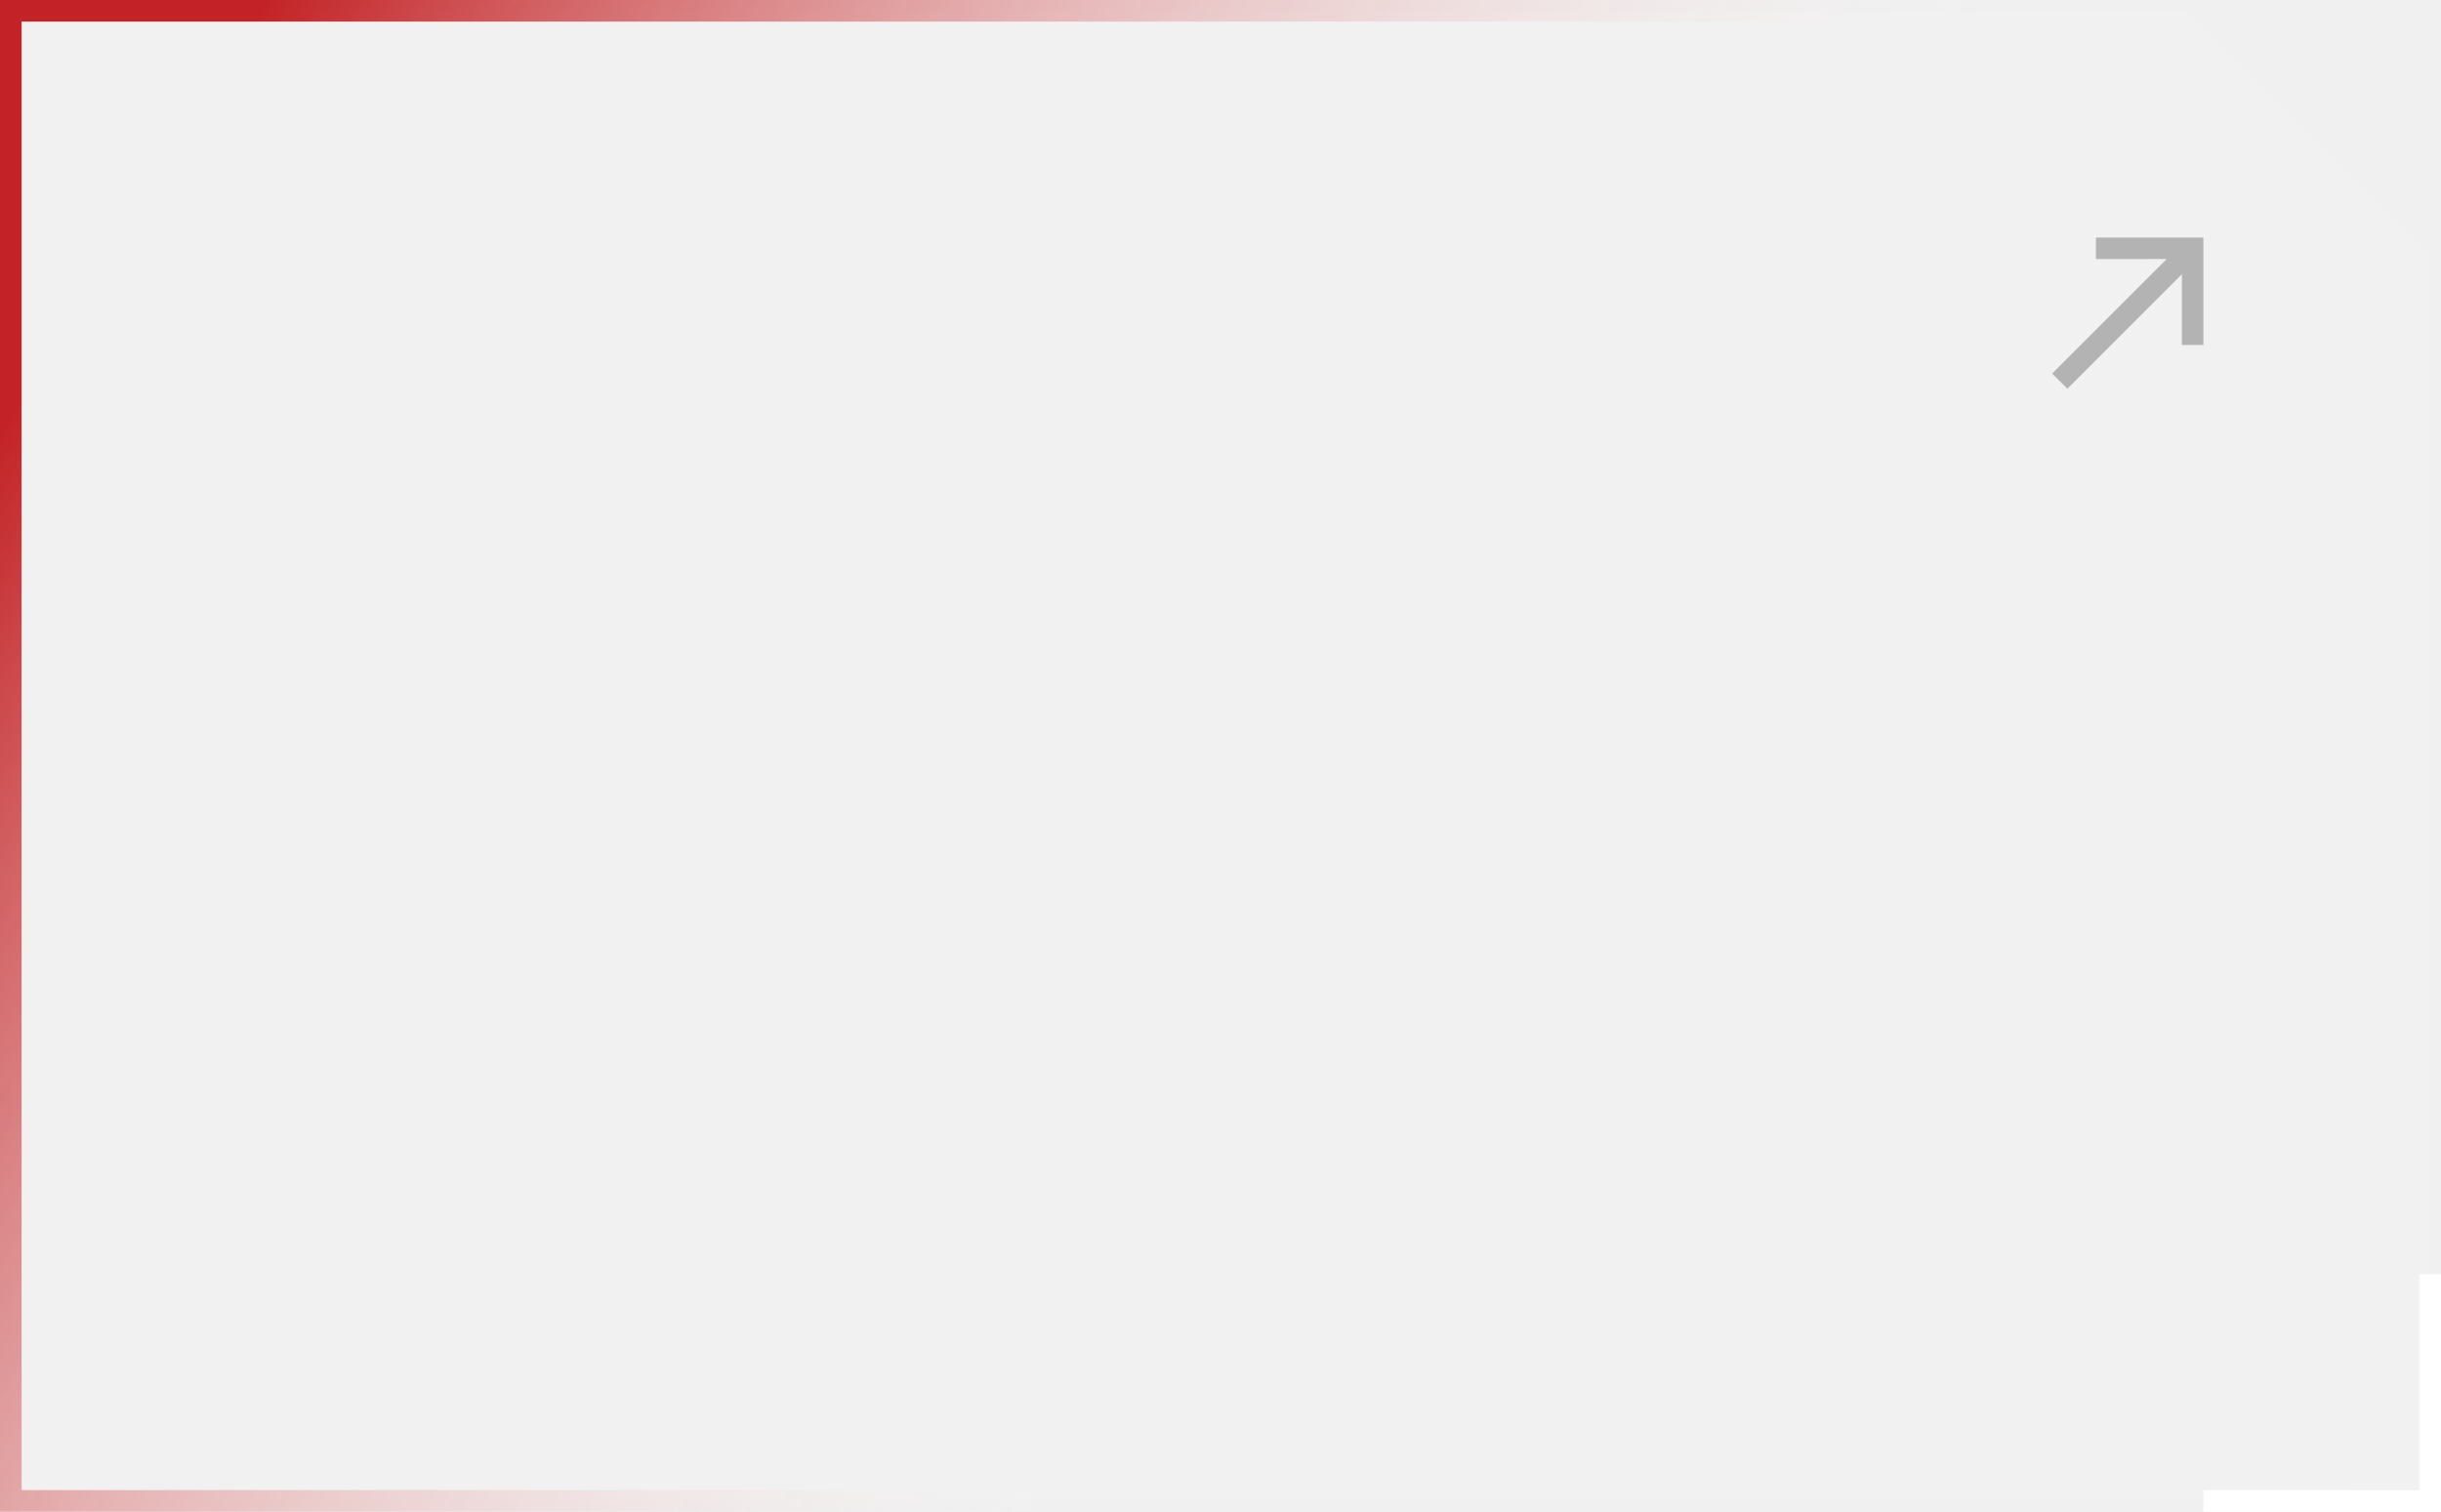
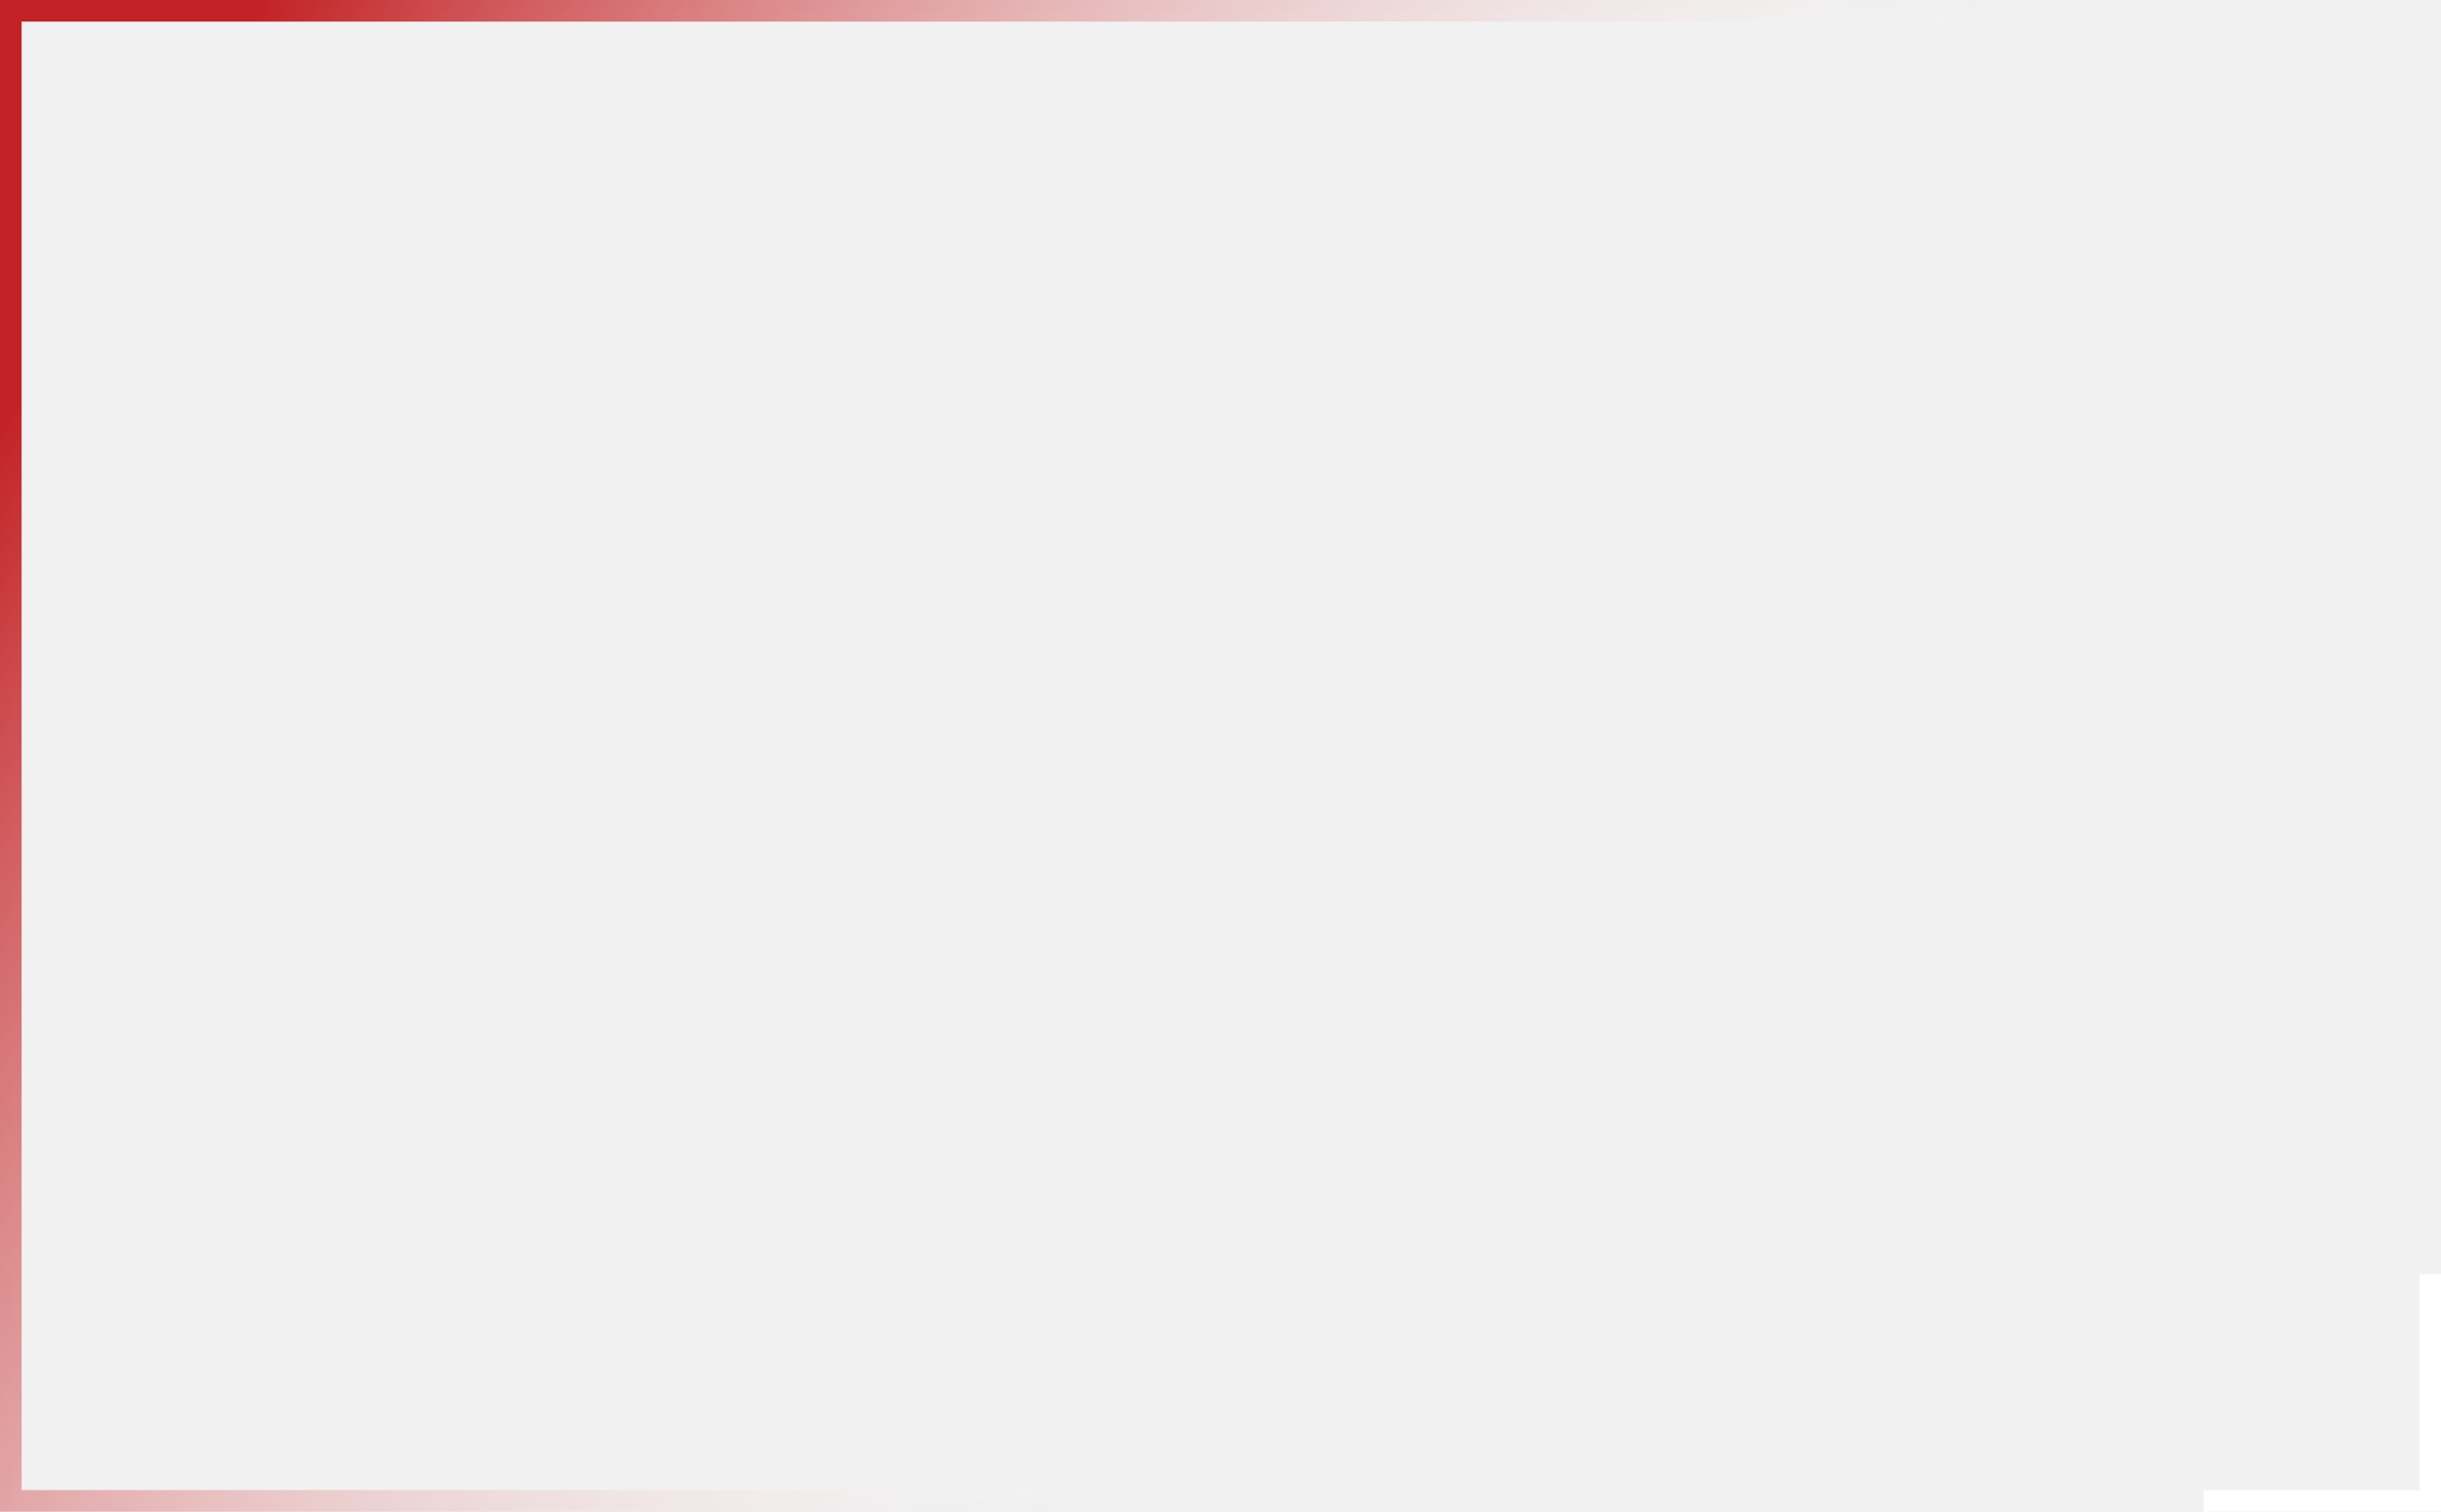
<svg xmlns="http://www.w3.org/2000/svg" width="226px" height="140px" viewBox="0 0 226 140" version="1.1">
  <defs>
    <linearGradient x1="0%" y1="29.4%" x2="62.58%" y2="52.772%" id="linearGradient-1">
      <stop stop-color="#C32326" offset="0%" />
      <stop stop-color="#FFFFFF" stop-opacity="0" offset="100%" />
    </linearGradient>
  </defs>
  <g id="页面-1" stroke="none" stroke-width="1" fill="none" fill-rule="evenodd">
    <g id="AVAV艺术投票_分类" transform="translate(-360, -238)">
      <g id="1" transform="translate(360, 208)">
        <g id="card_bg_nor" transform="translate(0, 30)">
          <path d="M1,1 L202.535,1 L225,23.415 L225,139 L1,139 L1,1 Z" id="矩形" stroke="url(#linearGradient-1)" stroke-width="2" fill-opacity="0.051" fill="#FFFFFF" />
          <path d="M226,118 L226,119.999 L205.999,119.998 L206,140 L204,140 L204,118.015 L204.005,118.015 L204.005,118 L226,118 Z" id="形状结合" fill="#FFFFFF" transform="translate(215, 129) rotate(-180) translate(-215, -129) " />
-           <path d="M204,22 L204,31.949 L202.01,31.949 L202.01,25.396 L191.407,36 L190,34.593 L200.603,23.989 L194.051,23.99 L194.051,22 L204,22 Z" id="形状结合" fill="#767676" opacity="0.5" />
        </g>
      </g>
    </g>
  </g>
</svg>
